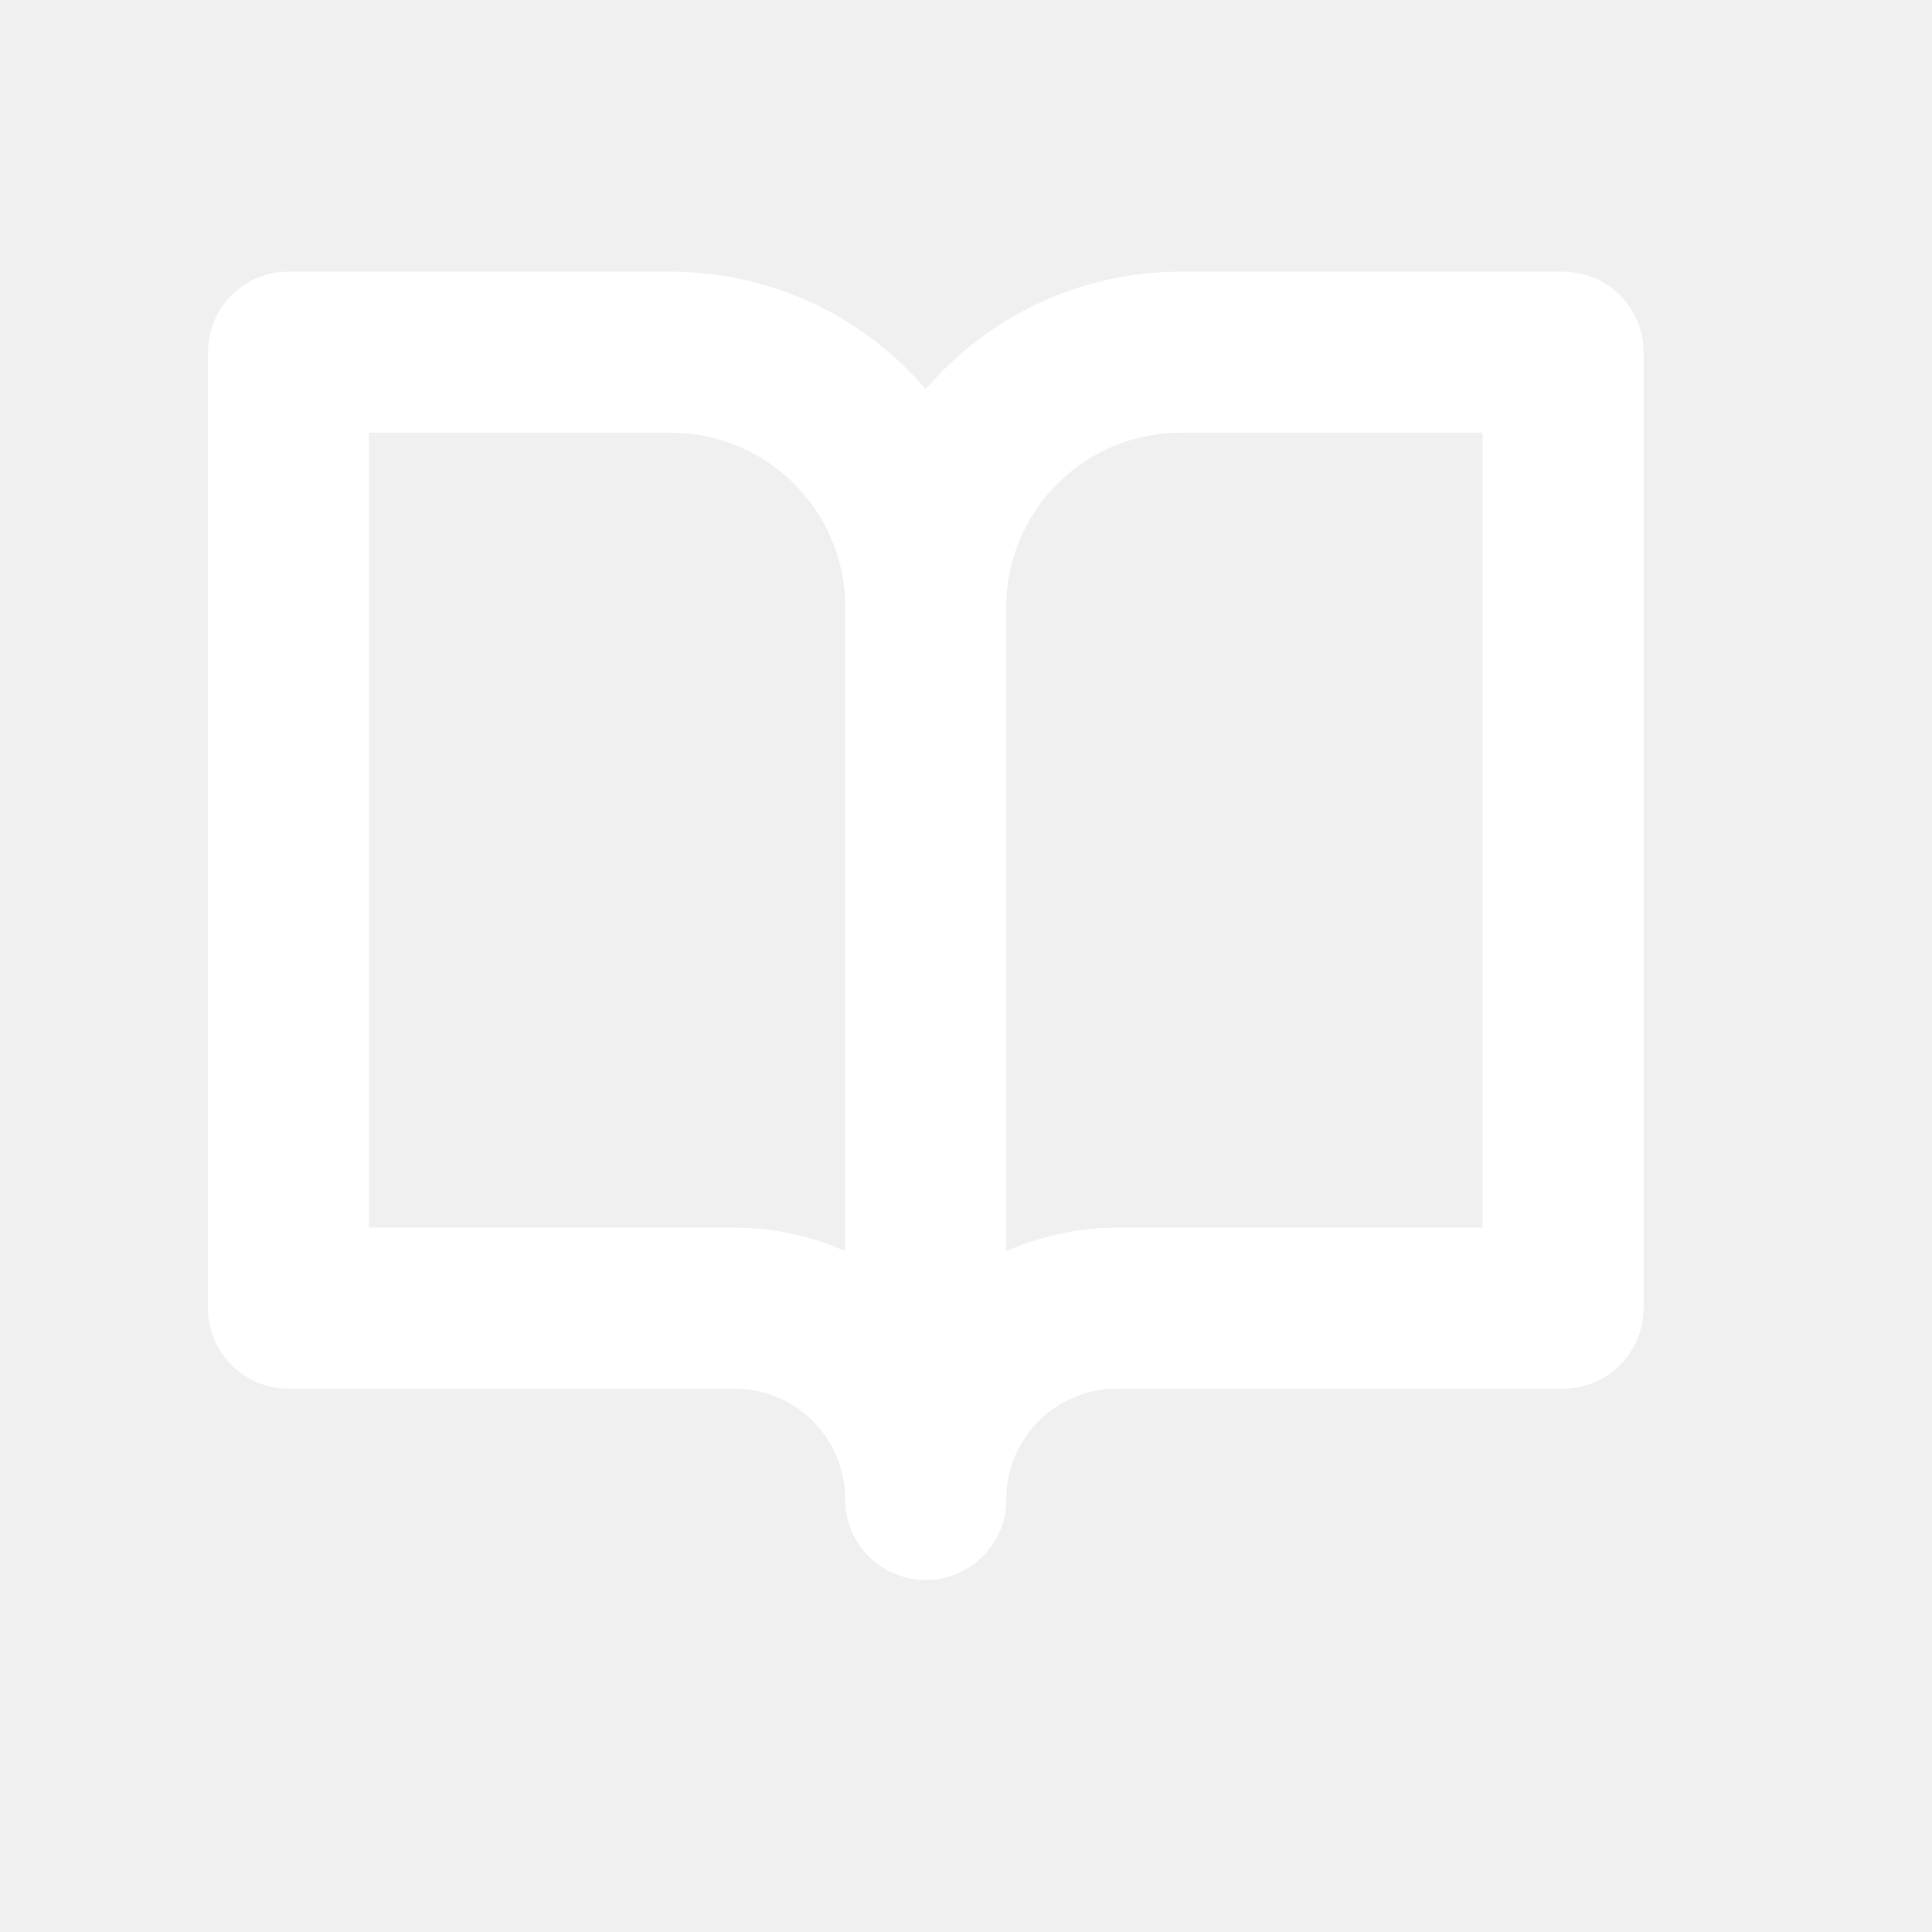
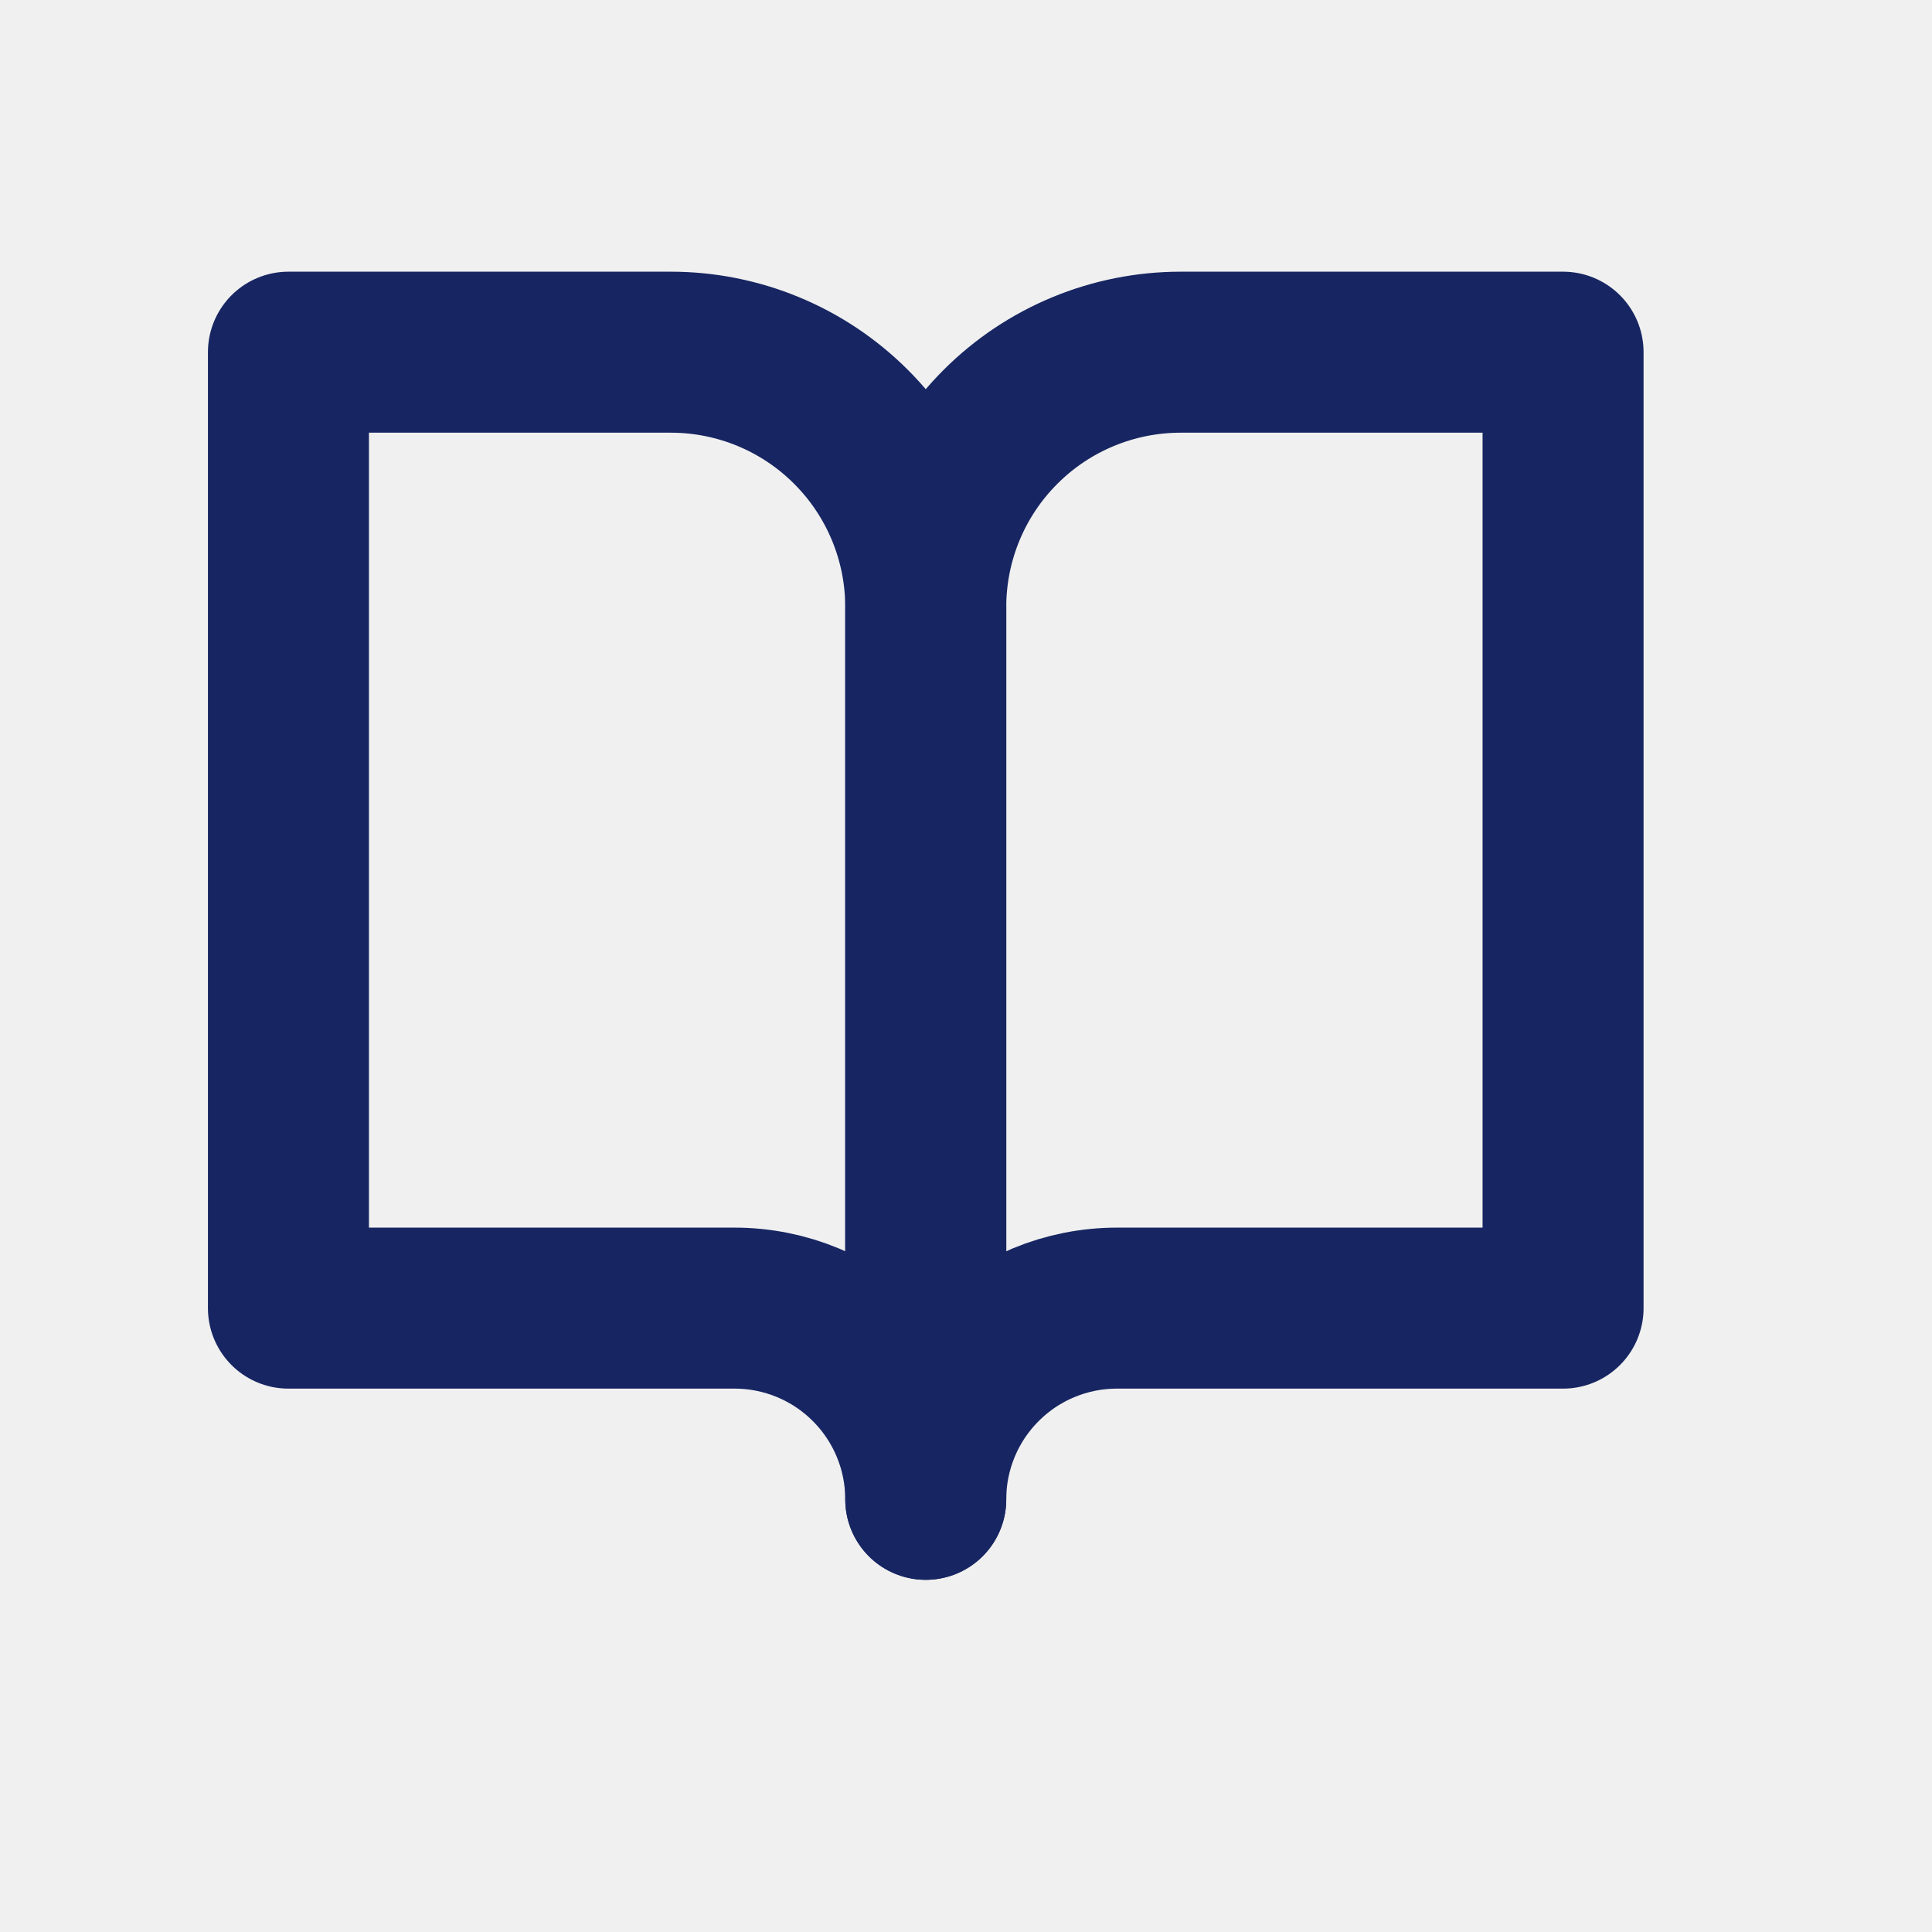
<svg xmlns="http://www.w3.org/2000/svg" width="24" height="24" fill="none" viewBox="0 0 24 24">
-   <path d="M3.583 4.375H8.333C9.173 4.375 9.979 4.709 10.572 5.303C11.166 5.896 11.5 6.702 11.5 7.542V18.625C11.5 17.995 11.25 17.391 10.804 16.946C10.359 16.5 9.755 16.25 9.125 16.25H3.583V4.375Z" stroke="#FFF" stroke-width="2" stroke-linecap="round" stroke-linejoin="round" />
-   <path d="M19.417 4.375H14.667C13.827 4.375 13.021 4.709 12.428 5.303C11.834 5.896 11.5 6.702 11.5 7.542V18.625C11.5 17.995 11.75 17.391 12.196 16.946C12.641 16.5 13.245 16.25 13.875 16.25H19.417V4.375Z" stroke="#FFF" stroke-width="2" stroke-linecap="round" stroke-linejoin="round" />
+   <path d="M3.583 4.375H8.333C9.173 4.375 9.979 4.709 10.572 5.303C11.166 5.896 11.5 6.702 11.5 7.542V18.625C11.5 17.995 11.25 17.391 10.804 16.946C10.359 16.5 9.755 16.25 9.125 16.25H3.583V4.375Z" stroke="#172662" stroke-width="2" stroke-linecap="round" stroke-linejoin="round" />
+   <path d="M19.417 4.375H14.667C13.827 4.375 13.021 4.709 12.428 5.303C11.834 5.896 11.5 6.702 11.5 7.542V18.625C11.5 17.995 11.75 17.391 12.196 16.946C12.641 16.5 13.245 16.25 13.875 16.25H19.417V4.375Z" stroke="#172662" stroke-width="2" stroke-linecap="round" stroke-linejoin="round" />
</svg>
